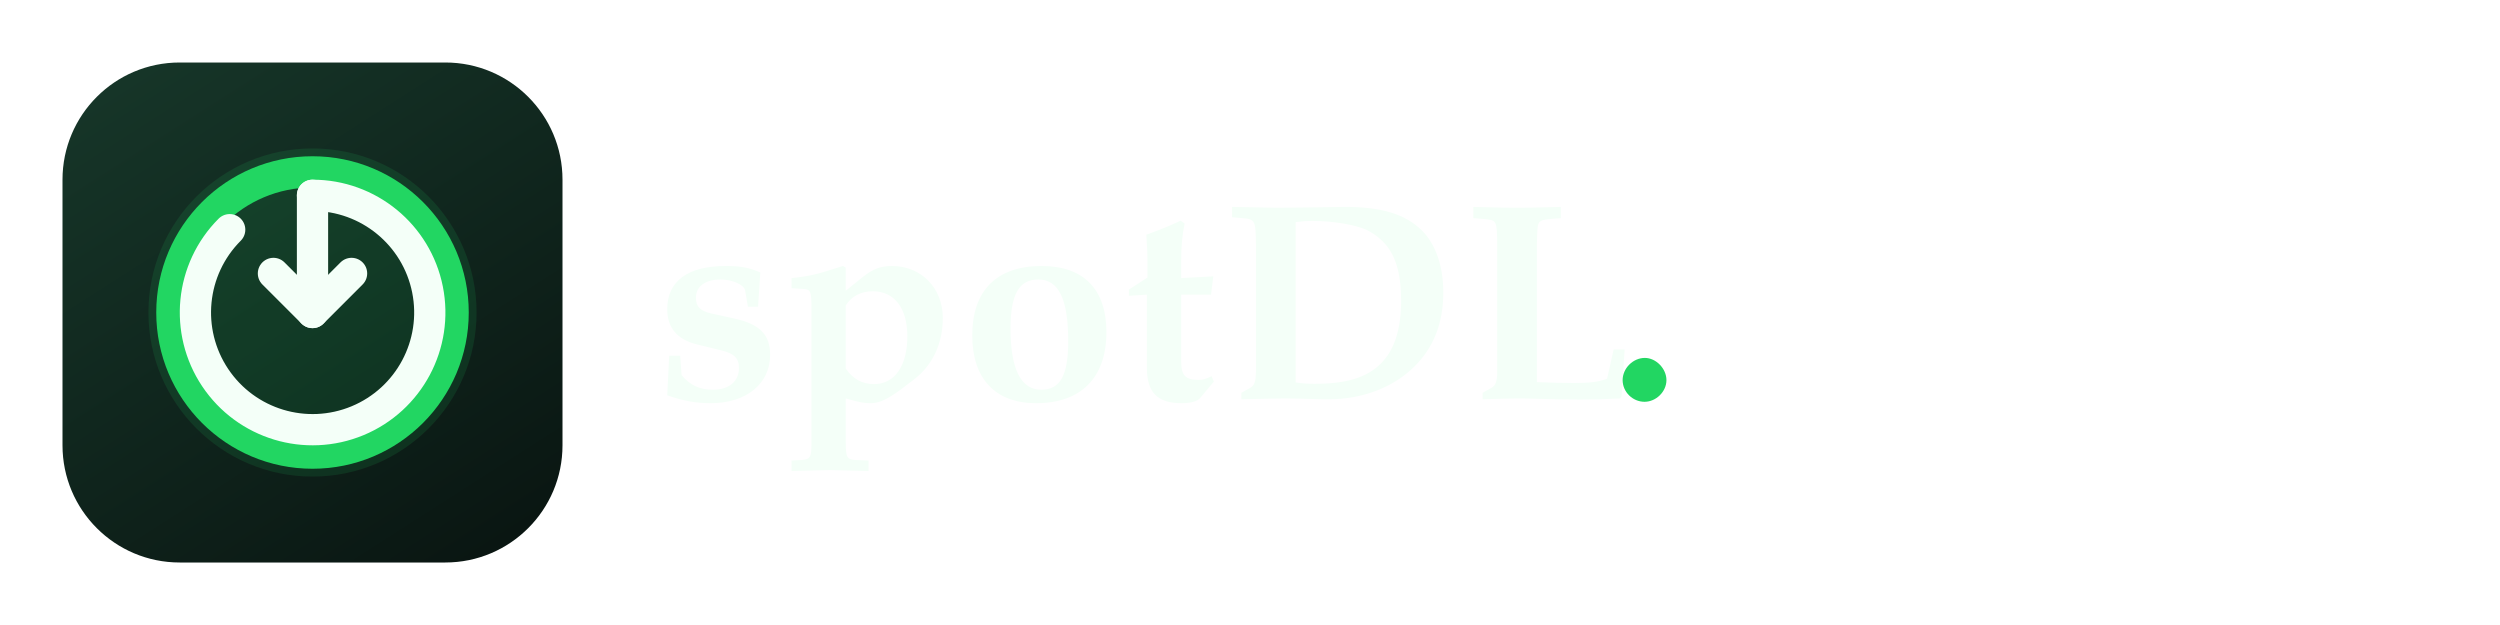
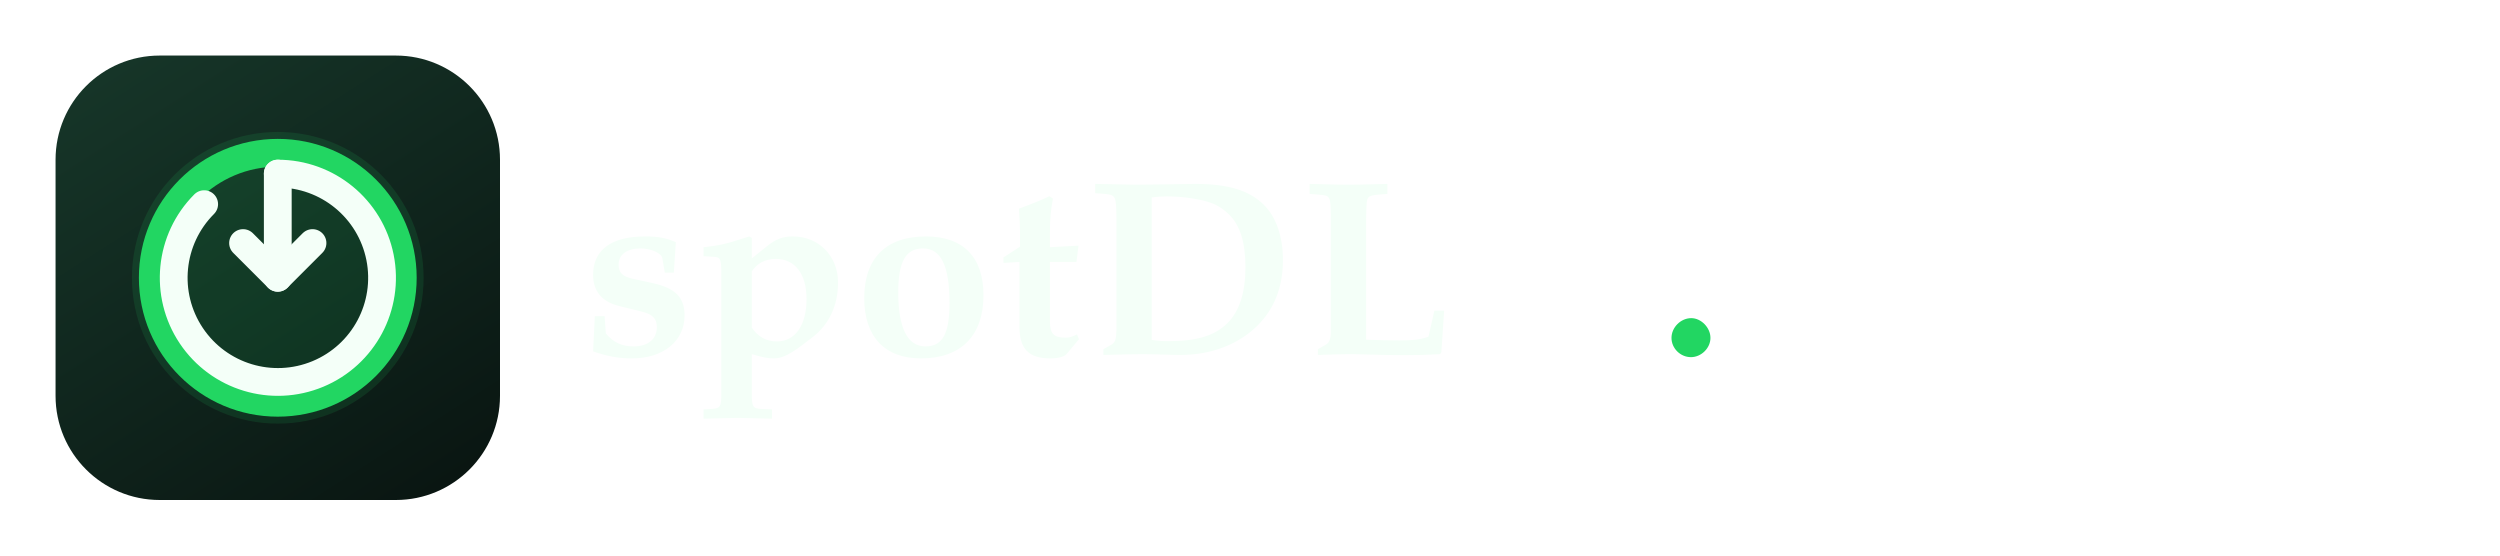
- <svg xmlns="http://www.w3.org/2000/svg" width="640" height="160" viewBox="0 0 640 160" role="img" aria-label="spotDL.">
+ <svg xmlns="http://www.w3.org/2000/svg" width="720" height="160" viewBox="0 0 720 160" role="img" aria-label="spotDL.">
  <defs>
    <linearGradient id="bg" x1="18%" y1="0%" x2="82%" y2="100%">
      <stop offset="0%" stop-color="#163528" />
      <stop offset="55%" stop-color="#0F241C" />
      <stop offset="100%" stop-color="#0A1612" />
    </linearGradient>
  </defs>
  <g transform="translate(16,16)">
    <rect width="128" height="128" rx="30" fill="url(#bg)" />
    <circle cx="64" cy="64" r="42" fill="#22D662" opacity="0.12" />
    <circle cx="64" cy="64" r="36" fill="none" stroke="#22D662" stroke-width="8" />
    <path fill="none" stroke="#F4FFF8" stroke-width="8" stroke-linecap="round" stroke-linejoin="round" d="M64 34a30 30 0 1 1-21.2 8.8" />
    <line x1="64" y1="34" x2="64" y2="64" stroke="#F4FFF8" stroke-width="8" stroke-linecap="round" />
    <polyline points="54,54 64,64 74,54" fill="none" stroke="#F4FFF8" stroke-width="8" stroke-linecap="round" stroke-linejoin="round" />
  </g>
  <text x="168" y="102" fill="#F4FFF8" font-family="Iowan Old Style, Palatino Linotype, Palatino, Book Antiqua, Georgia, serif" font-size="72" font-weight="600" letter-spacing="1.5">spotDL</text>
-   <text x="412" y="102" fill="#22D662" font-family="Iowan Old Style, Palatino Linotype, Palatino, Book Antiqua, Georgia, serif" font-size="72" font-weight="600">.</text>
+   <text x="478" y="102" fill="#22D662" font-family="Iowan Old Style, Palatino Linotype, Palatino, Book Antiqua, Georgia, serif" font-size="72" font-weight="600">.</text>
</svg>
